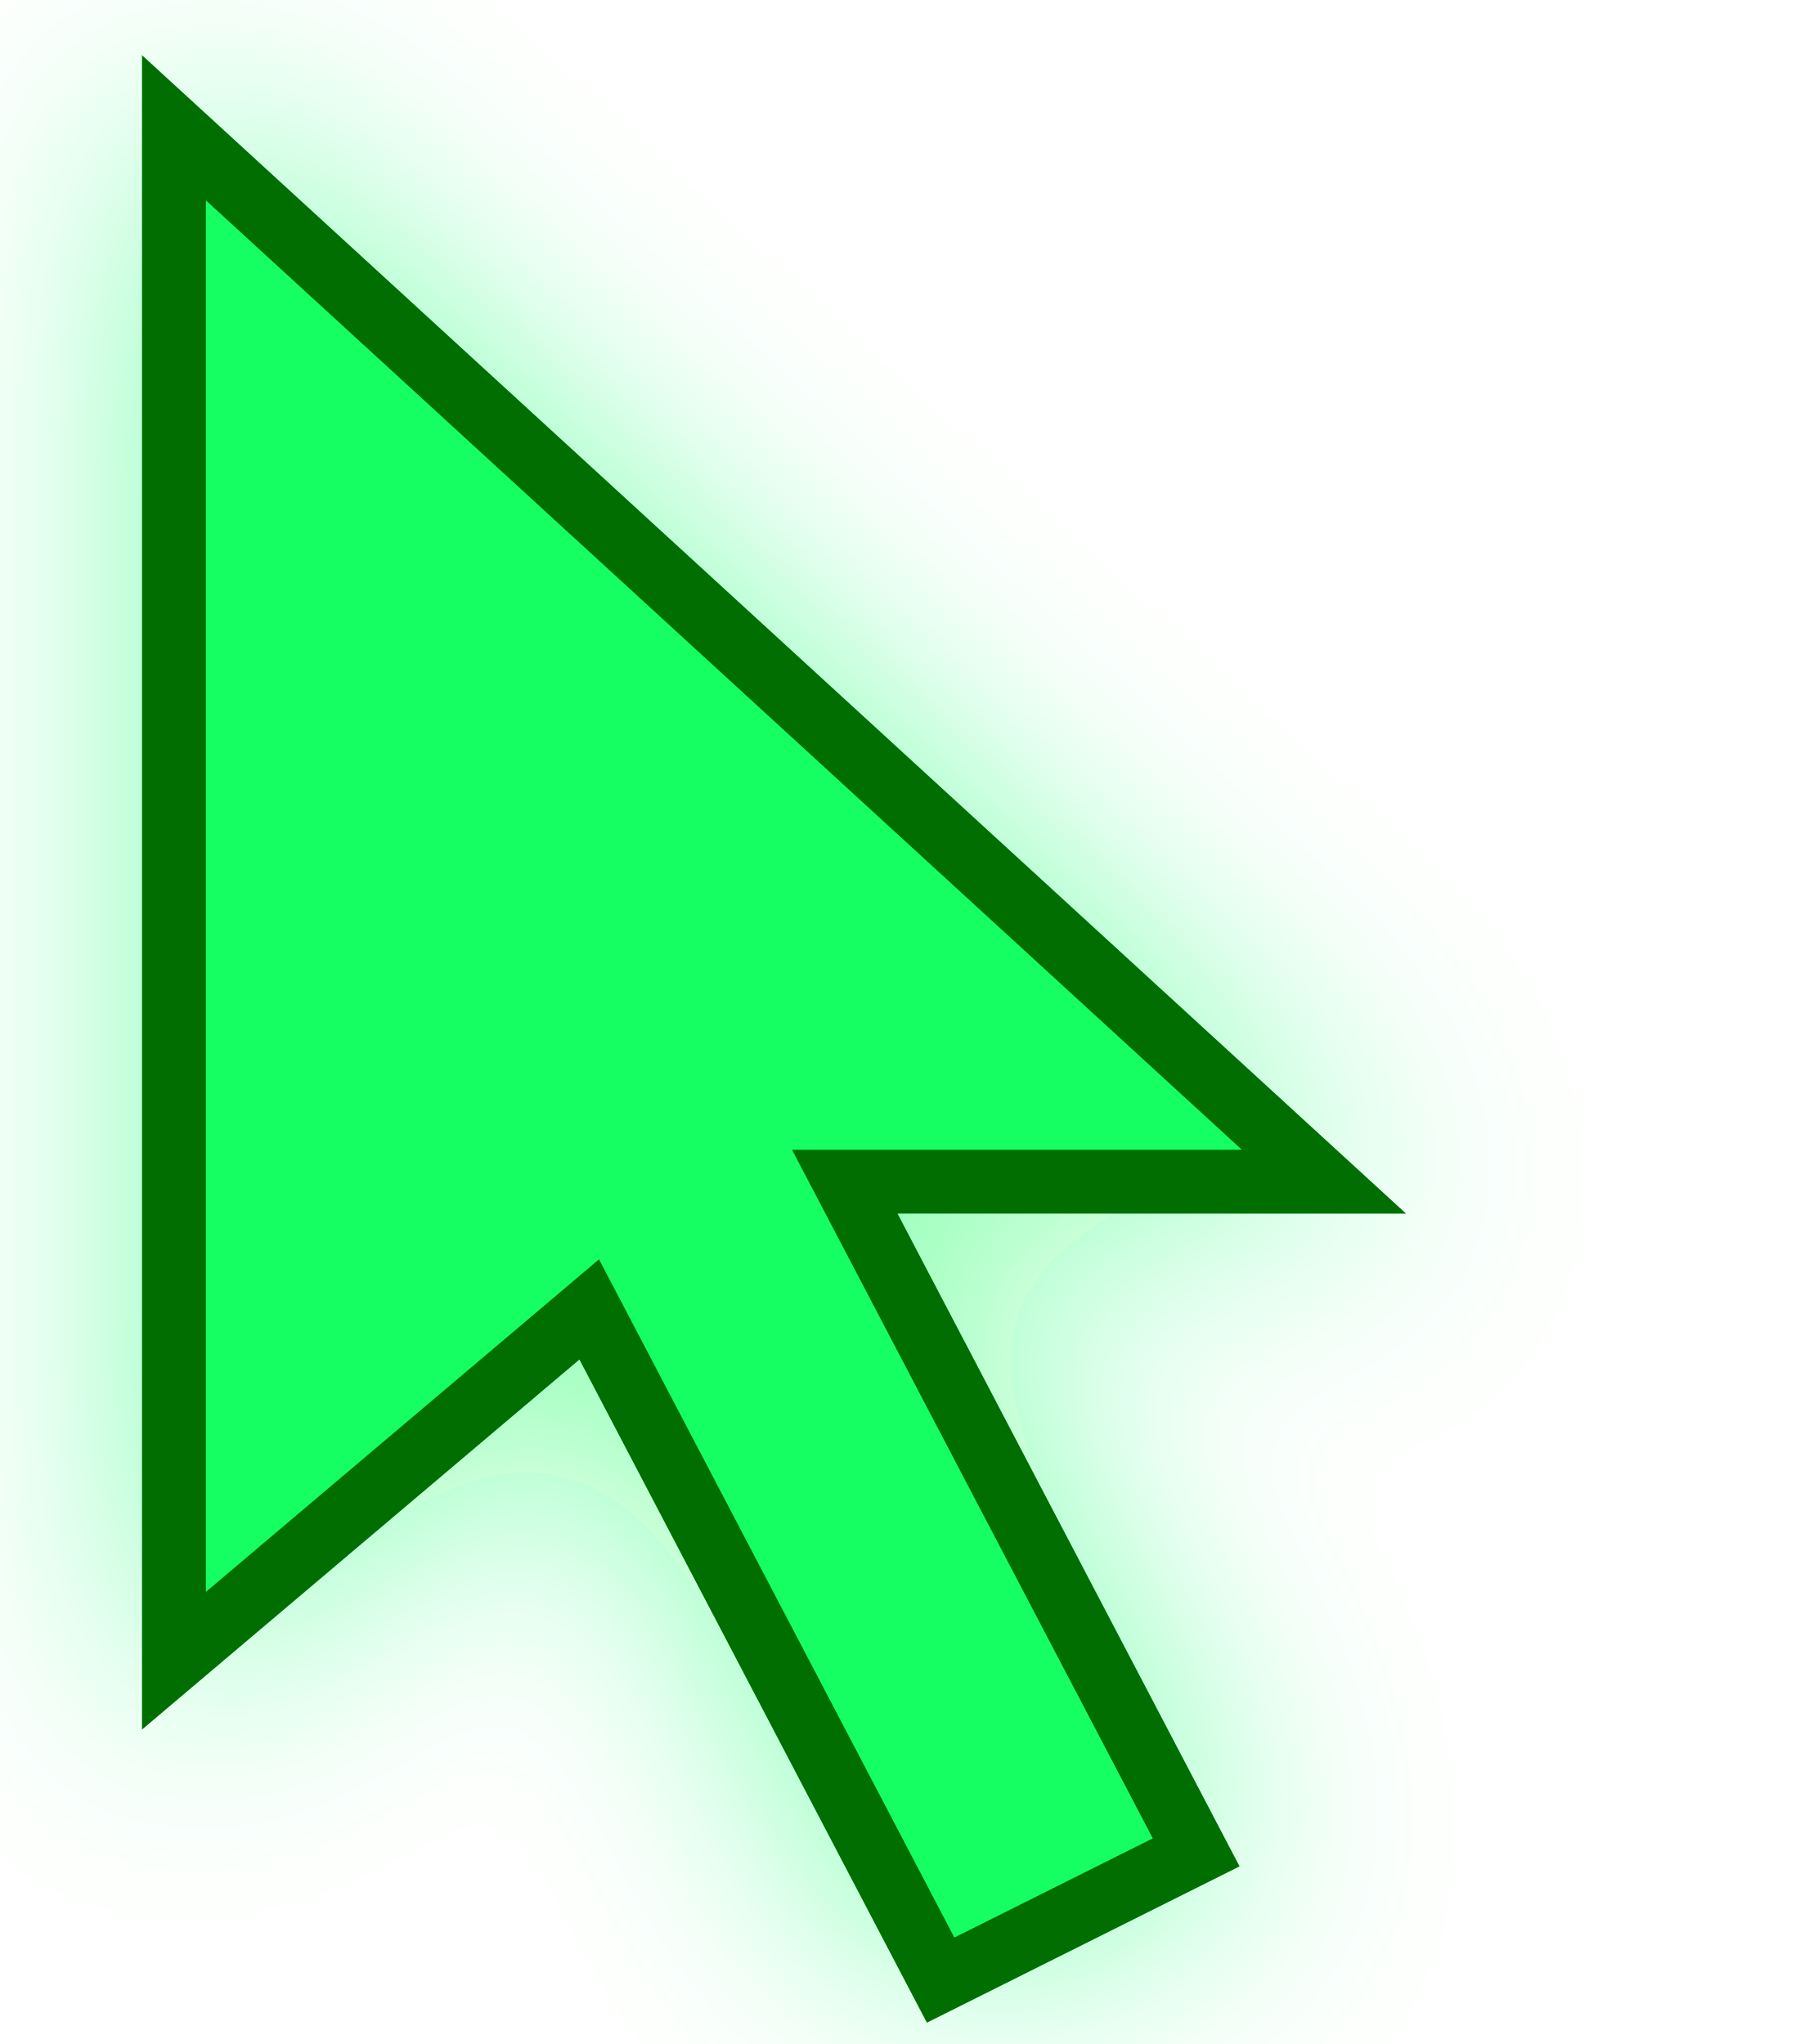
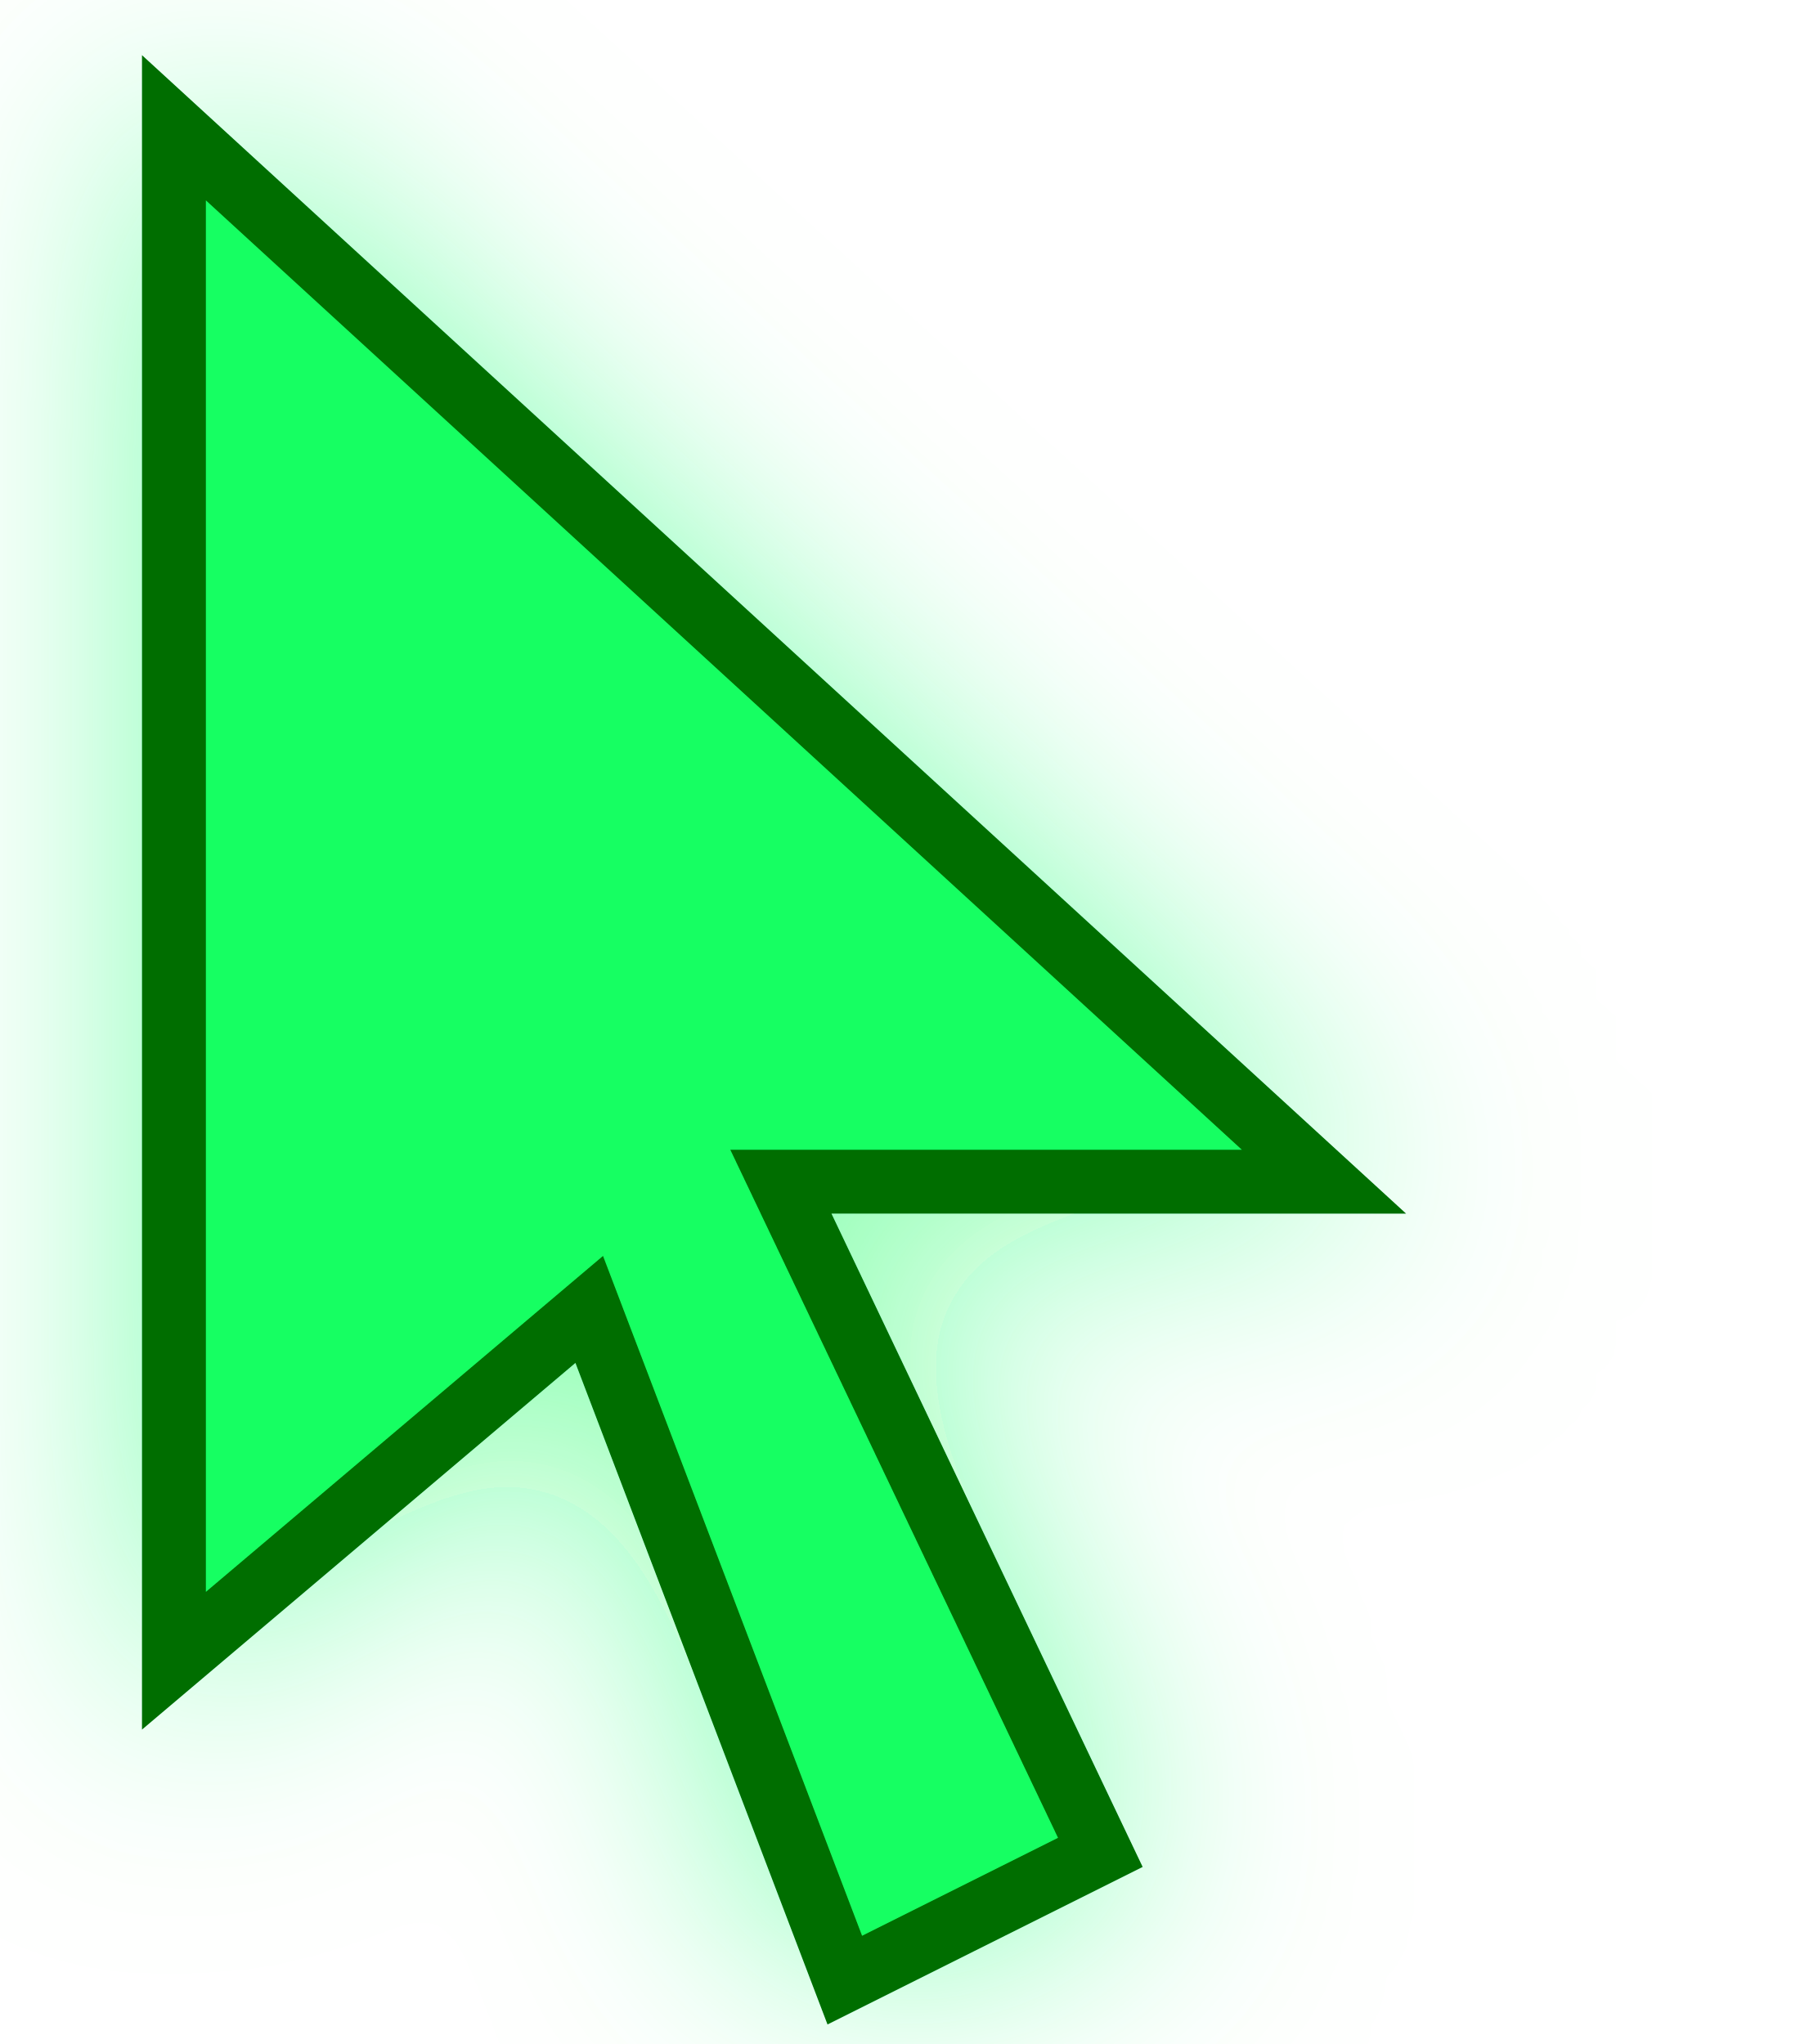
<svg xmlns="http://www.w3.org/2000/svg" width="24" height="27" viewBox="0 0 27 32" fill="none">
  <g filter="drop-shadow(0 0 2px rgba(24, 255, 98, 0.5))">
-     <path d="M2 2 L2 26 L8.5 20.5 L14 31 L18 29 L12.5 18.5 L20 18.5 L2 2 Z" fill="#18ff62" stroke="#006e00ff" stroke-width="1" stroke-linejoin="miter" />
+     <path d="M2 2 L2 26 L8.5 20.5 L12.5 31 L16.5 29 L11.5 18.5 L20 18.5 L2 2 Z" fill="#18ff62" stroke="#006e00ff" stroke-width="1" stroke-linejoin="miter" />
  </g>
</svg>
